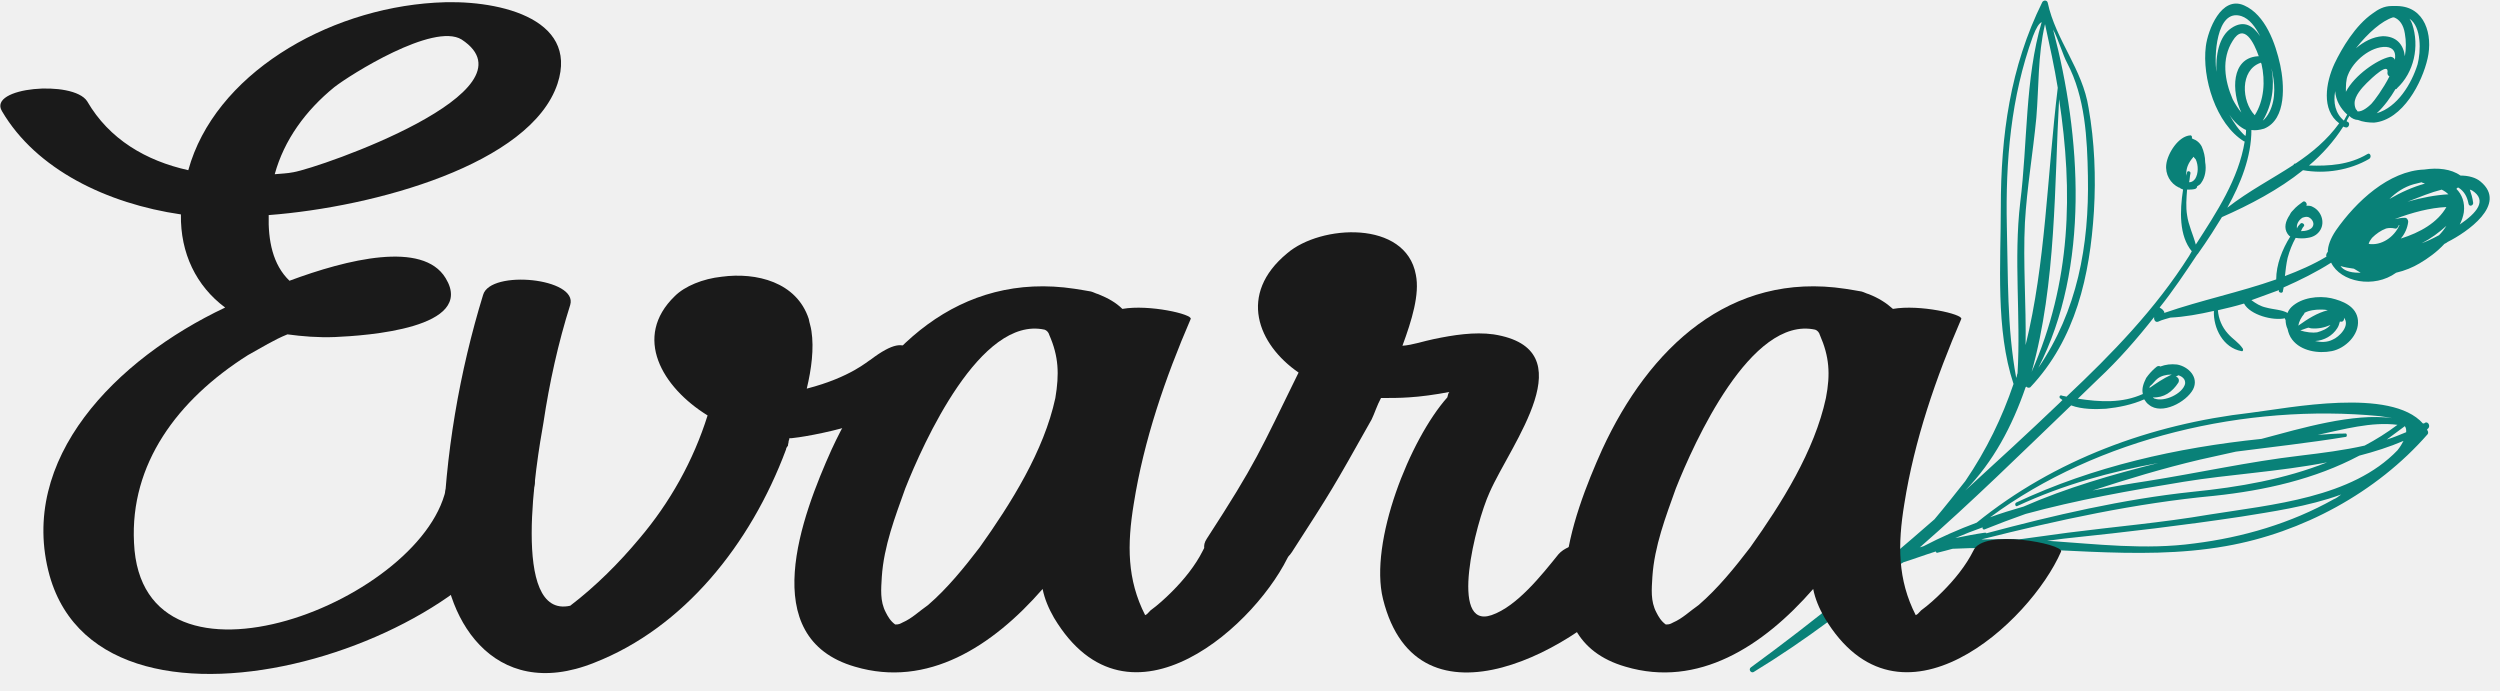
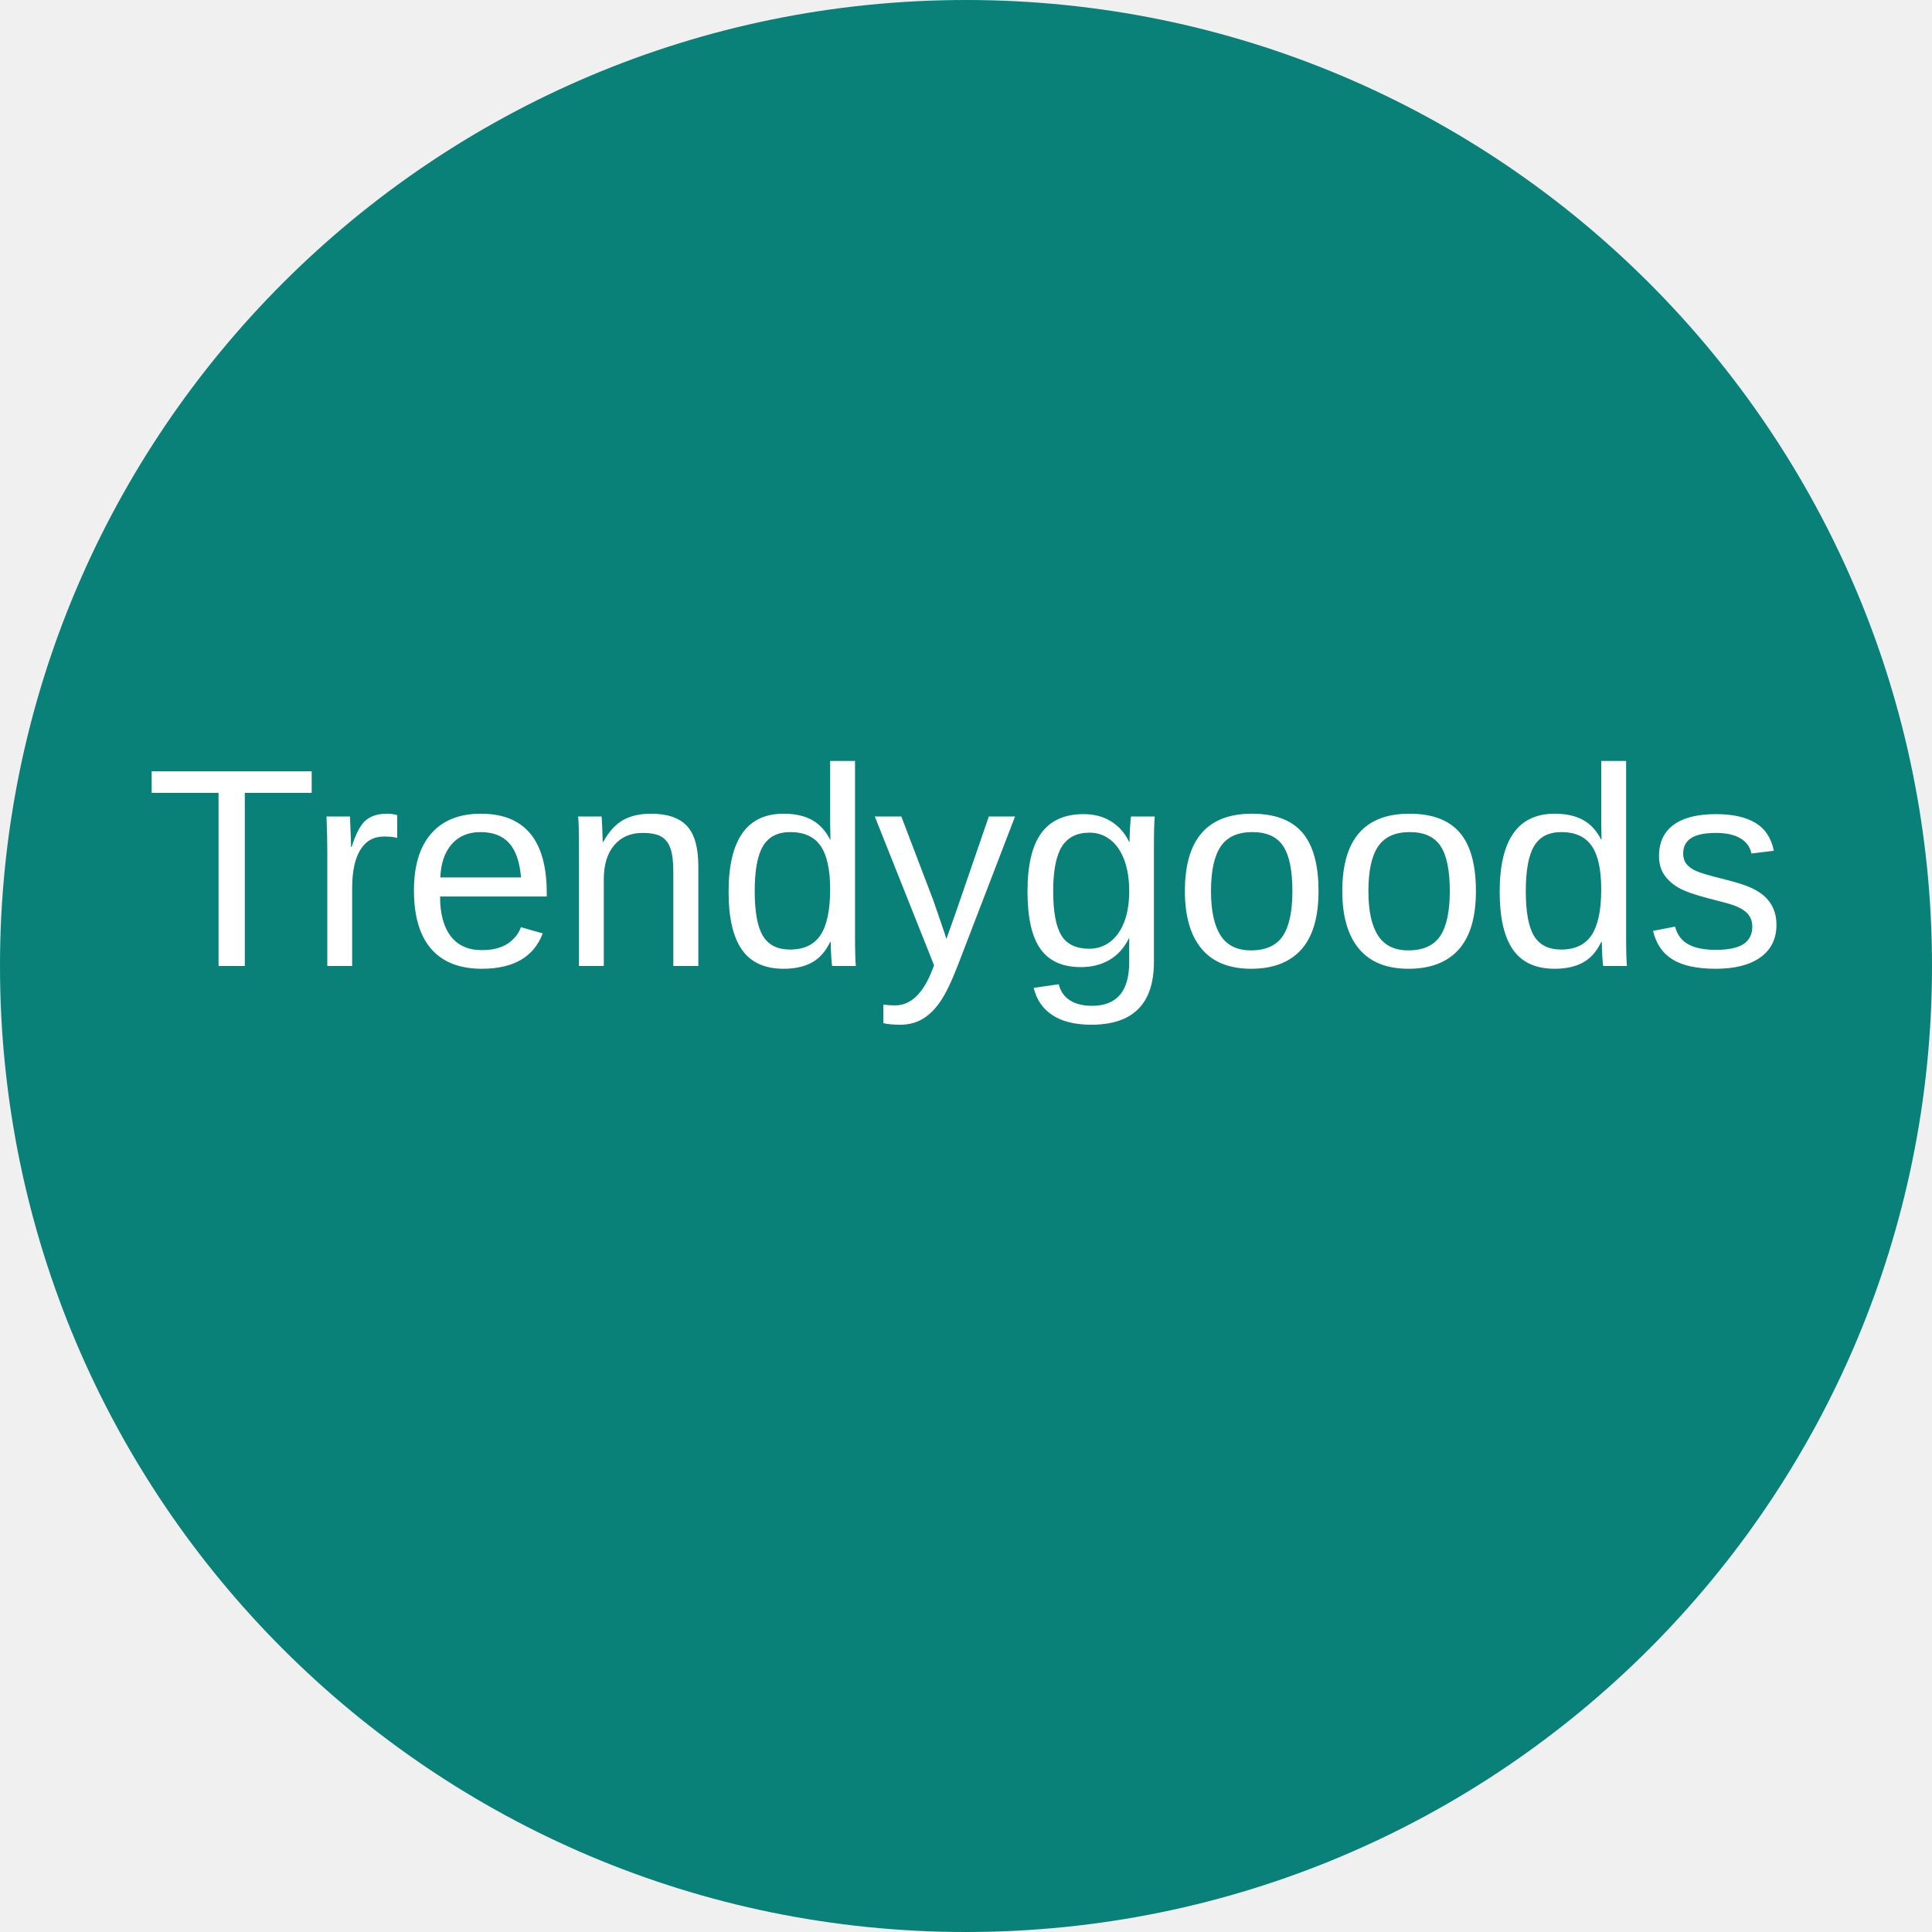
- <svg xmlns="http://www.w3.org/2000/svg" version="1.1" id="Layer_1" x="0px" y="0px" viewBox="0 0 373.1 103" style="enable-background:new 0 0 373.1 103;" xml:space="preserve">
+ <svg xmlns="http://www.w3.org/2000/svg" version="1.1" id="Layer_1" x="0px" y="0px" viewBox="0 0 1024 1024" style="enable-background:new 0 0 1024 1024;" xml:space="preserve">
  <style type="text/css">
- 	.st0{fill:#098178;}
- 	.st1{fill:#1A1A1A;}
- </style>
-   <path class="st0" d="M362.3,64.8c0.1-0.1,0.1-0.4,0-0.5c0-0.1-0.1-0.1-0.1-0.2c0,0,0.1,0,0.1-0.1c0.5-0.3,0.1-1.2-0.4-0.9  c-0.1,0.1-0.2,0.1-0.3,0.1c-4.8-5.4-20-2.3-25.7-1.6c-14.9,1.7-29.3,7-40.9,16.4c-2.7,1-5.4,2.2-7.9,3.5c-0.2,0.1-0.4,0.1-0.6,0.2  c7.8-6.8,15.2-14.1,22.6-21.2c1.6,0.6,3.6,0.6,5.2,0.5c1.9-0.2,3.9-0.6,5.7-1.4c0.2,0.3,0.4,0.6,0.7,0.8c1.9,1.6,5.6-0.4,6.6-2.3  c0.9-1.8-0.7-3.4-2.4-3.7c-0.9-0.1-1.7,0-2.5,0.3c-0.1-0.1-0.3-0.1-0.5,0c-0.5,0.4-0.9,0.8-1.3,1.3c-0.1,0.1-0.2,0.3-0.3,0.4  c-0.4,0.8-0.7,1.6-0.5,2.4c-3.1,1.4-6.4,1.2-9.7,0.7c1-1,2-1.9,3-2.9c3.1-2.9,5.8-6,8.4-9.3c-0.1,0.3,0.1,0.9,0.6,0.7  c0.6-0.3,1.2-0.4,1.8-0.6c2.1-0.1,4.3-0.5,6.5-1c-0.1,2.6,1.4,5.5,4.1,6c0.3,0.1,0.3-0.3,0.2-0.4c-0.6-0.9-1.5-1.4-2.2-2.2  c-0.9-1-1.4-2.2-1.5-3.5c1.3-0.3,2.6-0.6,3.9-1c0.9,1.7,4.3,2.6,6.1,2.2c0,0.1,0,0.2,0.1,0.2c0,0.5,0.1,1,0.3,1.4  c0.1,0.5,0.3,1.1,0.7,1.6c1.3,1.7,3.9,2.1,5.9,1.7c2-0.4,4.1-2.4,3.9-4.6c-0.2-2.1-2.3-2.9-4-3.3c-1.9-0.4-4.4-0.1-5.9,1.3  c-0.3,0.3-0.5,0.6-0.6,0.9c-0.9-0.5-2.1-0.5-3.2-0.8c-0.9-0.2-1.5-0.6-2.2-1.1c1.4-0.5,2.7-1,4.1-1.5c0,0.1,0,0.1,0,0.2  c0.1,0.2,0.5,0.3,0.6,0c0-0.2,0.1-0.4,0.1-0.6c2.5-1.1,4.9-2.3,7.1-3.7c1.4,2.9,6.4,3.9,9.7,1.5c1.3-0.3,2.5-0.8,3.5-1.4  c1.2-0.7,2.6-1.7,3.7-2.9c0.2-0.1,0.4-0.2,0.5-0.3c2.8-1.4,9-5.6,4.9-9c-0.7-0.6-1.8-0.9-3-0.9c-1.4-1-3.4-1.2-5.4-0.9  c-5.3,0.2-10.2,4.8-13.2,9.1c-0.8,1.2-1.2,2.3-1.2,3.2l-0.1,0.1c-0.1,0.2-0.2,0.4-0.1,0.6c-2,1.2-4.1,2.1-6.2,2.9  c0.1-0.9,0.2-1.8,0.4-2.7c0.3-1.1,0.7-2.1,1.2-3c0.6,0.1,1.3,0.1,1.8,0c0.8-0.1,1.5-0.5,1.9-1.2c0.7-1.2,0.1-2.8-1.1-3.4  c-0.3-0.2-0.6-0.2-1-0.2c0.2-0.3-0.2-0.8-0.5-0.6c-0.4,0.3-1,0.7-1.5,1.3l-0.1,0.1l0,0c-0.2,0.2-0.3,0.4-0.4,0.6  c-0.6,0.9-0.9,1.9-0.3,2.8c0.1,0.1,0.2,0.3,0.4,0.4c-1.2,1.9-2.1,4.2-2.1,6.4c-5.4,1.9-11.2,3.1-16.7,5c0-0.1,0-0.2-0.1-0.3  c-0.1-0.2-0.4-0.4-0.6-0.5c2-2.5,3.8-5.2,5.6-7.9c0,0,0,0,0.1-0.1c0.7-1,1.4-2,2.1-3.1c0.5-0.8,1-1.6,1.5-2.4  c4.1-1.8,8.5-4.1,12.1-7c3.3,0.6,7,0,9.9-1.7c0.4-0.3,0.1-1-0.3-0.7c-2.7,1.6-5.7,1.8-8.7,1.7c2-1.7,3.7-3.6,5.1-5.8  c0.1,0,0.2,0.1,0.3,0.1c0.5,0.2,0.8-0.6,0.4-0.8c-0.1,0-0.1-0.1-0.2-0.1c0.1-0.3,0.3-0.5,0.4-0.8c0.4,0.4,0.9,0.6,1.3,0.6  c0.7,0.3,1.6,0.4,2.4,0.4c4.3-0.4,7.2-6,8-9.6c0.8-3.5-0.4-7.7-4.5-7.8c-0.3,0-0.6,0-0.9,0c-1.1,0-2,0.5-2.8,1.1  c-2.6,1.8-4.6,5.2-5.7,7.5c-1.3,2.8-2,6.9,0.7,8.9c-1.8,2.5-4.1,4.4-6.5,6l0,0c-0.2,0-0.3,0.1-0.3,0.2c-3.2,2.1-6.7,3.9-9.9,6.4  c2-3.6,3.6-7.6,3.6-11.6c0.6,0.1,1.2,0,1.9-0.2c3.4-1.4,3-6.7,2.4-9.5c-0.7-3.2-2.2-7.5-5.4-8.9c-3.4-1.5-5.4,3.7-5.7,6.1  c-0.6,4.7,1.5,11.6,5.7,14.2h0.1c-0.9,5.6-4.2,10.6-7.3,15.4c-0.4-1.5-1.1-2.9-1.3-4.4c-0.2-1.2-0.1-2.5,0-3.8c0.4,0,0.8,0,1.2-0.1  c0.2-0.1,0.3-0.2,0.3-0.4c0.2-0.1,0.5-0.3,0.6-0.5c0.6-0.8,0.8-2,0.6-3.1c0-0.8-0.2-1.6-0.5-2.3c-0.3-0.6-0.8-1-1.4-1.2l-0.1-0.1  l0,0c0.1-0.1,0-0.4-0.2-0.4c-1.8,0.1-3.4,2.7-3.6,4.3c-0.2,1.5,0.6,2.9,1.9,3.5c0.1,0,0.1,0,0.2,0.1s0.3,0.1,0.4,0.2  c-0.5,3.2-0.6,6.9,1.3,9.2c-0.1,0.2-0.3,0.5-0.4,0.7c-5,7.9-11.5,14.6-18.3,21c-0.3-0.1-0.6-0.1-0.8-0.2c-0.2,0-0.3,0.2-0.2,0.4  c0.1,0.1,0.3,0.2,0.4,0.3c-0.1,0.1-0.3,0.3-0.4,0.4c-4.7,4.5-9.4,8.8-14.1,13.1c4.2-4.3,7-9.6,9-15.4l0.1-0.1  c0.2,0.2,0.4,0.2,0.6,0.1c6.8-7.2,8.9-16.7,9.5-26.3c0.3-5.1,0.1-10.3-0.8-15.4c-0.9-5.8-4.9-10.1-6.1-15.7C305.5,0,305,0,304.8,0.3  c-4.8,9.7-6.2,19.9-6.2,30.7c0,8.3-0.8,18.2,1.9,26.3c-1.7,5-4,9.8-7.2,14.5l0,0c-1.5,1.9-3,3.8-4.6,5.7  c-8.8,7.7-17.8,15.1-27.4,22.1c-0.4,0.3,0,0.9,0.4,0.7c7.7-4.7,15-10.2,21.9-16.1l0,0c0.2-0.1,0.3-0.2,0.5-0.3  c1.6-0.5,3.2-1.1,4.8-1.6c0,0.1,0.1,0.2,0.2,0.2c0.8-0.2,1.6-0.4,2.3-0.6c13.6-0.7,27.3,2,40.8-0.4  C343.6,79.5,354.7,73.5,362.3,64.8z M325.1,56c0.6,0.2,1.1,0.6,1,1.3c-0.4,1.5-3.1,2.7-4.5,2.2c-0.1,0-0.2-0.1-0.3-0.2  c1.6,0.1,2.9-0.8,3.8-2.2c0.2-0.4,0-0.8-0.4-0.9C324.8,56.2,324.9,56.1,325.1,56z M320.8,57.9c0-0.1,0-0.2,0.1-0.3  c0.4-0.3,0.7-0.8,1.1-1.1c0.5-0.4,1.3-0.6,2-0.6c0,0,0,0,0.1,0C322.8,56.5,321.8,57.2,320.8,57.9L320.8,57.9z M348.8,49  c0.2-0.3,0.3-0.6,0.4-1c0.1,0,0.1,0,0.1,0c0.4,0.1,0.6-0.3,0.5-0.6c1,1.2-0.7,2.9-1.7,3.3c-0.8,0.4-1.7,0.4-2.6,0.2  C346.9,50.8,348.1,50.1,348.8,49z M344.9,49c1,0.1,2-0.1,2.9-0.5c-0.5,0.6-1.3,0.9-2,1.1c-0.6,0.1-1.7,0-2.5-0.3  c0.4-0.1,0.8-0.3,1.2-0.4C344.6,48.9,344.8,49,344.9,49z M346.3,46.2c0.3,0,0.7,0,1.1,0.1c-1.6,0.4-3,1.3-4.4,2.3  c0.1-0.6,0.4-1.2,0.9-1.8v-0.1C344.6,46.3,345.6,46.2,346.3,46.2z M354,35.5c0.6-0.6,1.3-1.1,2.1-1.4c0.4-0.1,0.9-0.1,1.3,0  c0.3,0.1,0.5-0.2,0.6-0.5h0.1c-0.8,1.8-2.7,3.1-4.6,2.8C353.6,36,353.8,35.8,354,35.5z M352,40.7c-1.4,0-2.3-0.4-2.7-1  c0.6,0.2,1.3,0.3,2,0.4c0.3,0.2,0.7,0.4,1,0.6C352.2,40.7,352.1,40.7,352,40.7z M358.3,35.6c0.6-0.7,1-1.6,1.1-2.5  c0-0.3-0.2-0.6-0.5-0.6c-0.5,0-1,0.1-1.5,0.2l0,0c2.6-1,5.3-1.7,7.7-1.8C363.8,33.2,361.2,34.7,358.3,35.6z M361.4,36.3  c1.4-0.7,2.6-1.6,3.7-2.6c-0.3,0.5-0.7,1-1.1,1.4C362.9,35.7,362,36.1,361.4,36.3z M366.9,28c0.8,0.5,1.3,1.3,1.5,2.4  c0.1,0.5,0.7,0.3,0.7-0.1c-0.1-0.8-0.3-1.4-0.5-2c0.1,0,0.2,0.1,0.3,0.1c2.4,1.5,0.7,3.4-1.8,5.1c0.3-0.6,0.5-1.2,0.6-1.8  c0.2-1.5-0.3-2.7-1.1-3.5C366.7,28,366.8,28,366.9,28z M364.4,28.3c0.4,0.2,0.7,0.4,1,0.7c-1.9,0.1-4,0.5-6.1,1.1  C361.1,29.4,362.8,28.7,364.4,28.3z M356.6,29.7c1-1,2.2-1.8,3.6-2.2c0.4-0.1,0.8-0.2,1.2-0.3l0,0c0.1,0.1,0.3,0.1,0.5,0.2  C360.1,27.9,358.3,28.7,356.6,29.7z M343.8,33.8c0.3-0.3-0.3-0.7-0.5-0.4c-0.2,0.2-0.4,0.4-0.5,0.7c-0.1-0.6,0.2-1.2,0.8-1.6  c0.3-0.1,0.6-0.2,0.9-0.1c0.5,0.2,0.9,0.8,0.7,1.3c-0.2,0.6-1.1,0.8-1.8,0.8C343.5,34.3,343.6,34,343.8,33.8z M360.8,9.6  c-0.9,2.9-3,6.4-6.1,7.3l0,0c1.1-1,2.1-2.4,2.8-3.6c0.1,0,0.2,0,0.2-0.1c2.6-2.4,3.4-6.3,2.3-9.6c-0.1-0.3-0.2-0.5-0.4-0.8  C361.4,4,361.3,7.7,360.8,9.6z M351.6,7.2c1.8-2.3,3.9-4.1,5.5-4.6c0.1,0,0.1,0,0.2,0c0.8,0.3,1.4,1.1,1.6,2.4  c0.2,1.1,0.2,2.3,0,3.4c-0.2-1.7-1.2-3-3.3-3C354.1,5.5,352.8,6.2,351.6,7.2z M350.4,11.2c0.8-2.1,3.4-4.3,5.7-4.2  c1.2,0.1,1.5,0.9,1.3,2V8.9c-0.1-0.3-0.5-0.5-0.8-0.4c-1.8,0.4-5.2,2.7-6.5,5.2C350.1,12.8,350.1,11.9,350.4,11.2z M348.5,13.6  c0.1,1.4,0.8,2.6,1.8,3.5c-0.2,0.3-0.3,0.6-0.5,0.9C348.5,16.9,348.2,15.3,348.5,13.6z M351.6,16.3c-0.1-0.2-0.2-0.5-0.2-0.9  c0-1.1,1.1-2.3,1.8-3c0.7-0.7,3.4-3.3,3.1-1.5c0,0.2,0.1,0.4,0.3,0.5c-0.9,1.8-2.3,3.7-2.7,4.1c-0.3,0.3-1.4,1.3-2.1,1.1  C351.8,16.5,351.7,16.4,351.6,16.3z M338.7,16.7c-0.3,0.6-0.7,1.1-1,1.3c1.4-2.3,1.8-5.2,1.3-7.8C339.5,12.3,339.7,14.7,338.7,16.7z   M337.3,9.4c0,0,0.1,0,0.1-0.1c0,0.1,0,0.1,0.1,0.2c0.6,2.6,0.4,5.5-1,7.7C334.5,15.1,334.3,10.5,337.3,9.4z M330.8,10.8  c-0.4-2.1-0.1-9.6,3.7-8.4c1.2,0.4,2.1,1.6,2.8,3c-1-1.5-2.4-2.5-4.3-1.2c-1.8,1.2-2.4,4-2.2,6.9C330.8,11,330.8,10.9,330.8,10.8z   M333.2,6.1c1.7-2.8,3.2,0.3,3.9,2.3c-0.1,0-0.1,0-0.2,0c-3.9,0.3-3.9,5.2-2.4,8.4c-0.5-0.6-1-1.4-1.3-2C332,12,331.5,8.8,333.2,6.1  z M332.7,17.1c0.7,1.1,1.6,1.9,2.5,2.3c0,0.3,0,0.6-0.1,0.9C334.2,19.5,333.4,18.4,332.7,17.1z M326.7,27.2c0.1-0.4,0.1-0.9,0.2-1.3  c0.1-0.3-0.4-0.5-0.5-0.2c0,0.2-0.1,0.4-0.1,0.6c0-0.1,0-0.1,0-0.2c-0.1-0.9,0.3-1.8,0.9-2.5c0.1-0.1,0.1-0.1,0.1-0.2  c0.1,0,0.2,0.2,0.4,0.4c0.4,0.9,0.4,2.1-0.1,2.9C327.3,27.1,327,27.2,326.7,27.2z M299.5,33.7c-0.2-9.7,0.6-19.2,3.9-28.3  c0.5-1.3,0.9-1.9,1.3-2.1c-2.5,8.4-2.1,18.2-3.2,26.9c-1,8.5,0.1,17-0.4,25.5c-0.1,0.2-0.1,0.5-0.2,0.7  C299.5,48.8,299.7,41.2,299.5,33.7z M305.2,3.6c0.7,3.2,1.4,6.4,1.9,9.5c-1.6,13.2-1.8,26.2-4.8,38.4c0.1-6.1-0.4-12.2-0.1-18.3  c0.3-5.2,1.2-10.4,1.7-15.6C304.3,12.9,304.1,8.3,305.2,3.6z M307.3,14.8c2.1,13.9,1.8,27.3-4.1,40.7  C306.9,42.4,306.6,27.2,307.3,14.8z M306.4,4.4c0.8,1.5,1.5,3.9,2.1,5c2.7,5.1,3,11.3,3.1,16.9c0.2,10.4-1.6,20.1-7.4,28.6  C311.9,39.9,310.6,20.3,306.4,4.4z M358.9,63.6c0.2,0.3,0.2,0.5,0.2,0.9c-1,0.4-1.9,0.8-2.9,1.1C357.1,64.9,358,64.3,358.9,63.6z   M350,64.7c-1.4,0-2.7,0.1-4.1,0.2c3.8-0.8,8-2,11.9-1.5c-1.6,1.2-3.2,2.2-4.9,3.1c-3.1,0.7-6.3,1.1-9.6,1.5  c-7.7,0.9-15.3,2.6-22.9,3.8c-2.7,0.4-5.4,0.9-8.1,1.4c5.2-1.7,10.5-3.3,16-4.6c1.8-0.4,3.6-0.8,5.4-1.2c5.4-0.7,10.9-1.3,16.4-2.2  C350.3,65.2,350.3,64.6,350,64.7z M355.1,62.1c0.7,0.1,1.4,0.2,1.9,0.3c-5.8-0.8-13.5,1.5-19.5,3.1c-12.6,1.3-25.1,4.1-36.6,9.5  c-0.3,0.2-0.1,0.7,0.2,0.5c6.9-3.2,13.9-5.1,21-6.4c-6.8,1.7-13.7,3.7-20.1,6.5c-1.7,0.5-3.4,1-5,1.6  C313.1,65.3,335.3,60.2,355.1,62.1z M296.2,79.5c-1.4,0.2-2.9,0.5-4.4,0.8c1.4-0.6,2.7-1.1,4.1-1.6c-0.1,0.2,0.1,0.4,0.3,0.3  c2-0.8,4.1-1.6,6.1-2.3c7.7-2.1,15.6-3.5,23.6-4.8c6.7-1.1,14.2-1.5,21.4-2.9c-6.3,2.5-13.1,3.7-20.1,4.4  c-10.4,1.1-20.7,3.5-30.8,6.2C296.5,79.5,296.4,79.5,296.2,79.5z M348.3,74.5c-6.4,3.6-13.6,5.7-20.8,6.6c-7.3,1-14.6,0.1-22-0.4  c1.1-0.1,2.2-0.3,3.3-0.4c8.6-0.9,17.1-1.9,25.7-3.2c4.3-0.7,10-1.5,14.9-3.3C349,74.1,348.6,74.4,348.3,74.5z M329.7,76.8  c-7,1.2-14.1,1.8-21.1,2.7c-2.4,0.3-4.9,0.7-7.3,1c-1.7-0.1-3.4,0-5.2,0H296c-0.1,0-0.2,0-0.3,0c11.5-2.9,23-5.4,34.7-6.5  c7.6-0.8,15.1-2.5,21.7-6c2.3-0.6,4.5-1.3,6.6-2.2c-0.2,0.4-0.5,0.9-0.9,1.4C351,74.3,339.1,75.3,329.7,76.8z" />
-   <g>
-     <path class="st1" d="M40.1,32.1c-0.1,3.8,0.6,7.4,3.1,9.8c8.6-3.2,19.9-6,23.3-0.4c4.6,7.5-11.9,8.6-16.5,8.8   c-2.5,0.1-4.9-0.1-7.1-0.4c-2,0.8-3.9,2-5.9,3.1c-10.6,6.7-17.6,16.3-17,28c1.1,25.4,44.1,8.5,46.7-8.8c0.6-4,13.7-3.5,13.1,0   c-3.6,23-64.1,43.1-72.4,13.7c-4.8-17.4,9.9-32.3,26.2-40c-4.3-3.2-6.7-8.1-6.6-13.9C16,30.4,5.4,25.3,0.3,16.6   C-1.9,13,10.9,11.9,13,15.1c3.3,5.7,8.8,8.9,15.1,10.3c3.9-14.2,20.5-24,36.8-25c8.9-0.6,21.6,2.1,18.3,12.1   C79.2,24.5,55.9,30.9,40.1,32.1z M68.9,5.9c-4.2-2.6-16.7,5.3-19,7.1c-4.3,3.5-7.5,7.9-8.9,13c1-0.1,1.8-0.1,2.8-0.3   C47.8,25,80.6,13.6,68.9,5.9z" />
-     <path class="st1" d="M136.1,57.6c-1,5.3-16.5,7.7-18,7.8c-0.1,0-0.1,0-0.3,0v0.1c0,0.1-0.1,0.3-0.1,0.3c0,0.3-0.1,0.4-0.1,0.7   c-0.1,0.1-0.3,0.4-0.3,0.6C112,81.3,102,93.7,88.7,98.9c-15.2,6.1-22.9-7-22.6-18.4c0.3-12.6,2.5-25.1,6-36.5   c1.1-3.8,14.2-2.5,13,1.5c-1.8,5.7-3.1,11.6-4,17.6c-1,5.6-5,29.3,4,27.3c3.8-2.9,7.3-6.4,10.3-10c4.6-5.4,8.1-11.7,10.2-18.4   c-6.8-4.2-11.2-11.7-4.9-17.8c1.5-1.5,4.2-2.6,7-2.9c5.2-0.7,11.2,0.8,13,6.3c0.1,0.6,0.3,1.1,0.4,1.8c0.4,2.6,0,5.7-0.7,8.6   c6.6-1.7,9.2-4.2,9.5-4.3C136.6,48.6,136.4,53.5,136.1,57.6z" />
-     <path class="st1" d="M192.6,82.3c-4.6,10.6-24.1,28.6-35.3,9.9c-0.8-1.4-1.4-2.8-1.7-4.3c-7.5,8.6-17.2,14.8-28,11.6   c-14.9-4.3-7.9-22.6-3.5-32.4c7-15.2,19.1-26.6,36.3-24c0.8,0.1,1.7,0.3,2.4,0.4c0.4,0.1,0.7,0.3,1.1,0.4c1.5,0.6,2.7,1.3,3.6,2.2   c4-0.7,10.5,0.8,10.2,1.5c-3.8,8.8-7,18.1-8.5,27.6c-1,6.1-1,11.3,1.7,16.6c0.3-0.1,0.4-0.3,0.8-0.7c1.1-0.8,2.2-1.8,3.2-2.8   c1.8-1.8,3.5-3.9,4.6-6.1C180.8,78.8,193,81.2,192.6,82.3z M156.6,50c-0.1-0.4-0.4-0.7-0.7-0.8c-9.6-2.1-18.1,16.9-20.8,23.7   c-1.5,4.2-3.2,8.6-3.5,13.2c-0.1,1.8-0.3,3.6,0.6,5.3c0.3,0.6,0.7,1.3,1.4,1.8c0.6,0,0.7-0.1,1.1-0.3c1.4-0.6,2.5-1.7,3.8-2.6   c2.9-2.5,5.4-5.6,7.7-8.6c4.7-6.6,9.6-14.4,11.3-22.3C158.1,55.8,158,53.2,156.6,50z M155.6,49c0,0,0.1,0,0.3,0.1   C155.7,49,155.6,49,155.6,49z" />
-     <path class="st1" d="M244.2,86.5c-8.2,10.2-32.6,23.8-37.8,2.9c-2.1-8.5,4-23.8,9.6-30.1c0.1-0.3,0.1-0.6,0.3-0.8   c-2.1,0.4-4.3,0.7-6,0.8c-1.4,0.1-2.8,0.1-4.2,0.1c-0.6,1.1-1,2.4-1.4,3.2c-5.9,10.5-5.9,10.5-11.9,19.8c-2.6,4.2-15.5,2.2-12.7-2   c7.4-11.4,7.9-13,13.7-24.8c-6.1-4.2-9.1-11.7-1.7-17.8c5-4.3,17.7-5,19.2,3.2c0.6,2.9-0.6,6.8-2,10.6c1.5-0.1,3.2-0.7,4.7-1   c2.9-0.6,6-1.1,8.9-0.7c13.9,2.2,2.6,16.3-0.6,23.6c-2.1,4.6-6.1,20.5,0.3,18.3c3.8-1.3,7.5-6,10-9.1   C235.8,79.1,248.3,81.5,244.2,86.5z" />
-     <path class="st1" d="M307.6,82.3c-4.6,10.6-24.1,28.6-35.3,9.9c-0.8-1.4-1.4-2.8-1.7-4.3c-7.5,8.6-17.2,14.8-28,11.6   c-14.9-4.3-7.9-22.6-3.5-32.4c7-15.2,19.1-26.6,36.3-24c0.8,0.1,1.7,0.3,2.4,0.4c0.4,0.1,0.7,0.3,1.1,0.4c1.5,0.6,2.6,1.3,3.6,2.2   c4-0.7,10.5,0.8,10.2,1.5c-3.8,8.8-7,18.1-8.5,27.6c-1,6.1-1,11.3,1.7,16.6c0.3-0.1,0.4-0.3,0.8-0.7c1.1-0.8,2.2-1.8,3.2-2.8   c1.8-1.8,3.5-3.9,4.6-6.1C295.9,78.8,308,81.2,307.6,82.3z M271.6,50c-0.1-0.4-0.4-0.7-0.7-0.8c-9.6-2.1-18.1,16.9-20.8,23.7   c-1.5,4.2-3.2,8.6-3.5,13.2c-0.1,1.8-0.3,3.6,0.6,5.3c0.3,0.6,0.7,1.3,1.4,1.8c0.6,0,0.7-0.1,1.1-0.3c1.4-0.6,2.5-1.7,3.8-2.6   c2.9-2.5,5.4-5.6,7.7-8.6c4.7-6.6,9.6-14.4,11.3-22.3C273.2,55.8,273,53.2,271.6,50z M270.7,49c0,0,0.1,0,0.3,0.1   C270.8,49,270.7,49,270.7,49z" />
-   </g>
+    .st0{fill:#098178;}
+    .st1{fill:#1A1A1A;}
+  </style>
+   <circle class="st0" cx="512" cy="512" r="512" />
+   <text x="512" y="512" font-family="Arial" font-size="150" fill="#FFFFFF" text-anchor="middle" alignment-baseline="middle">Trendygoods</text>
</svg>
